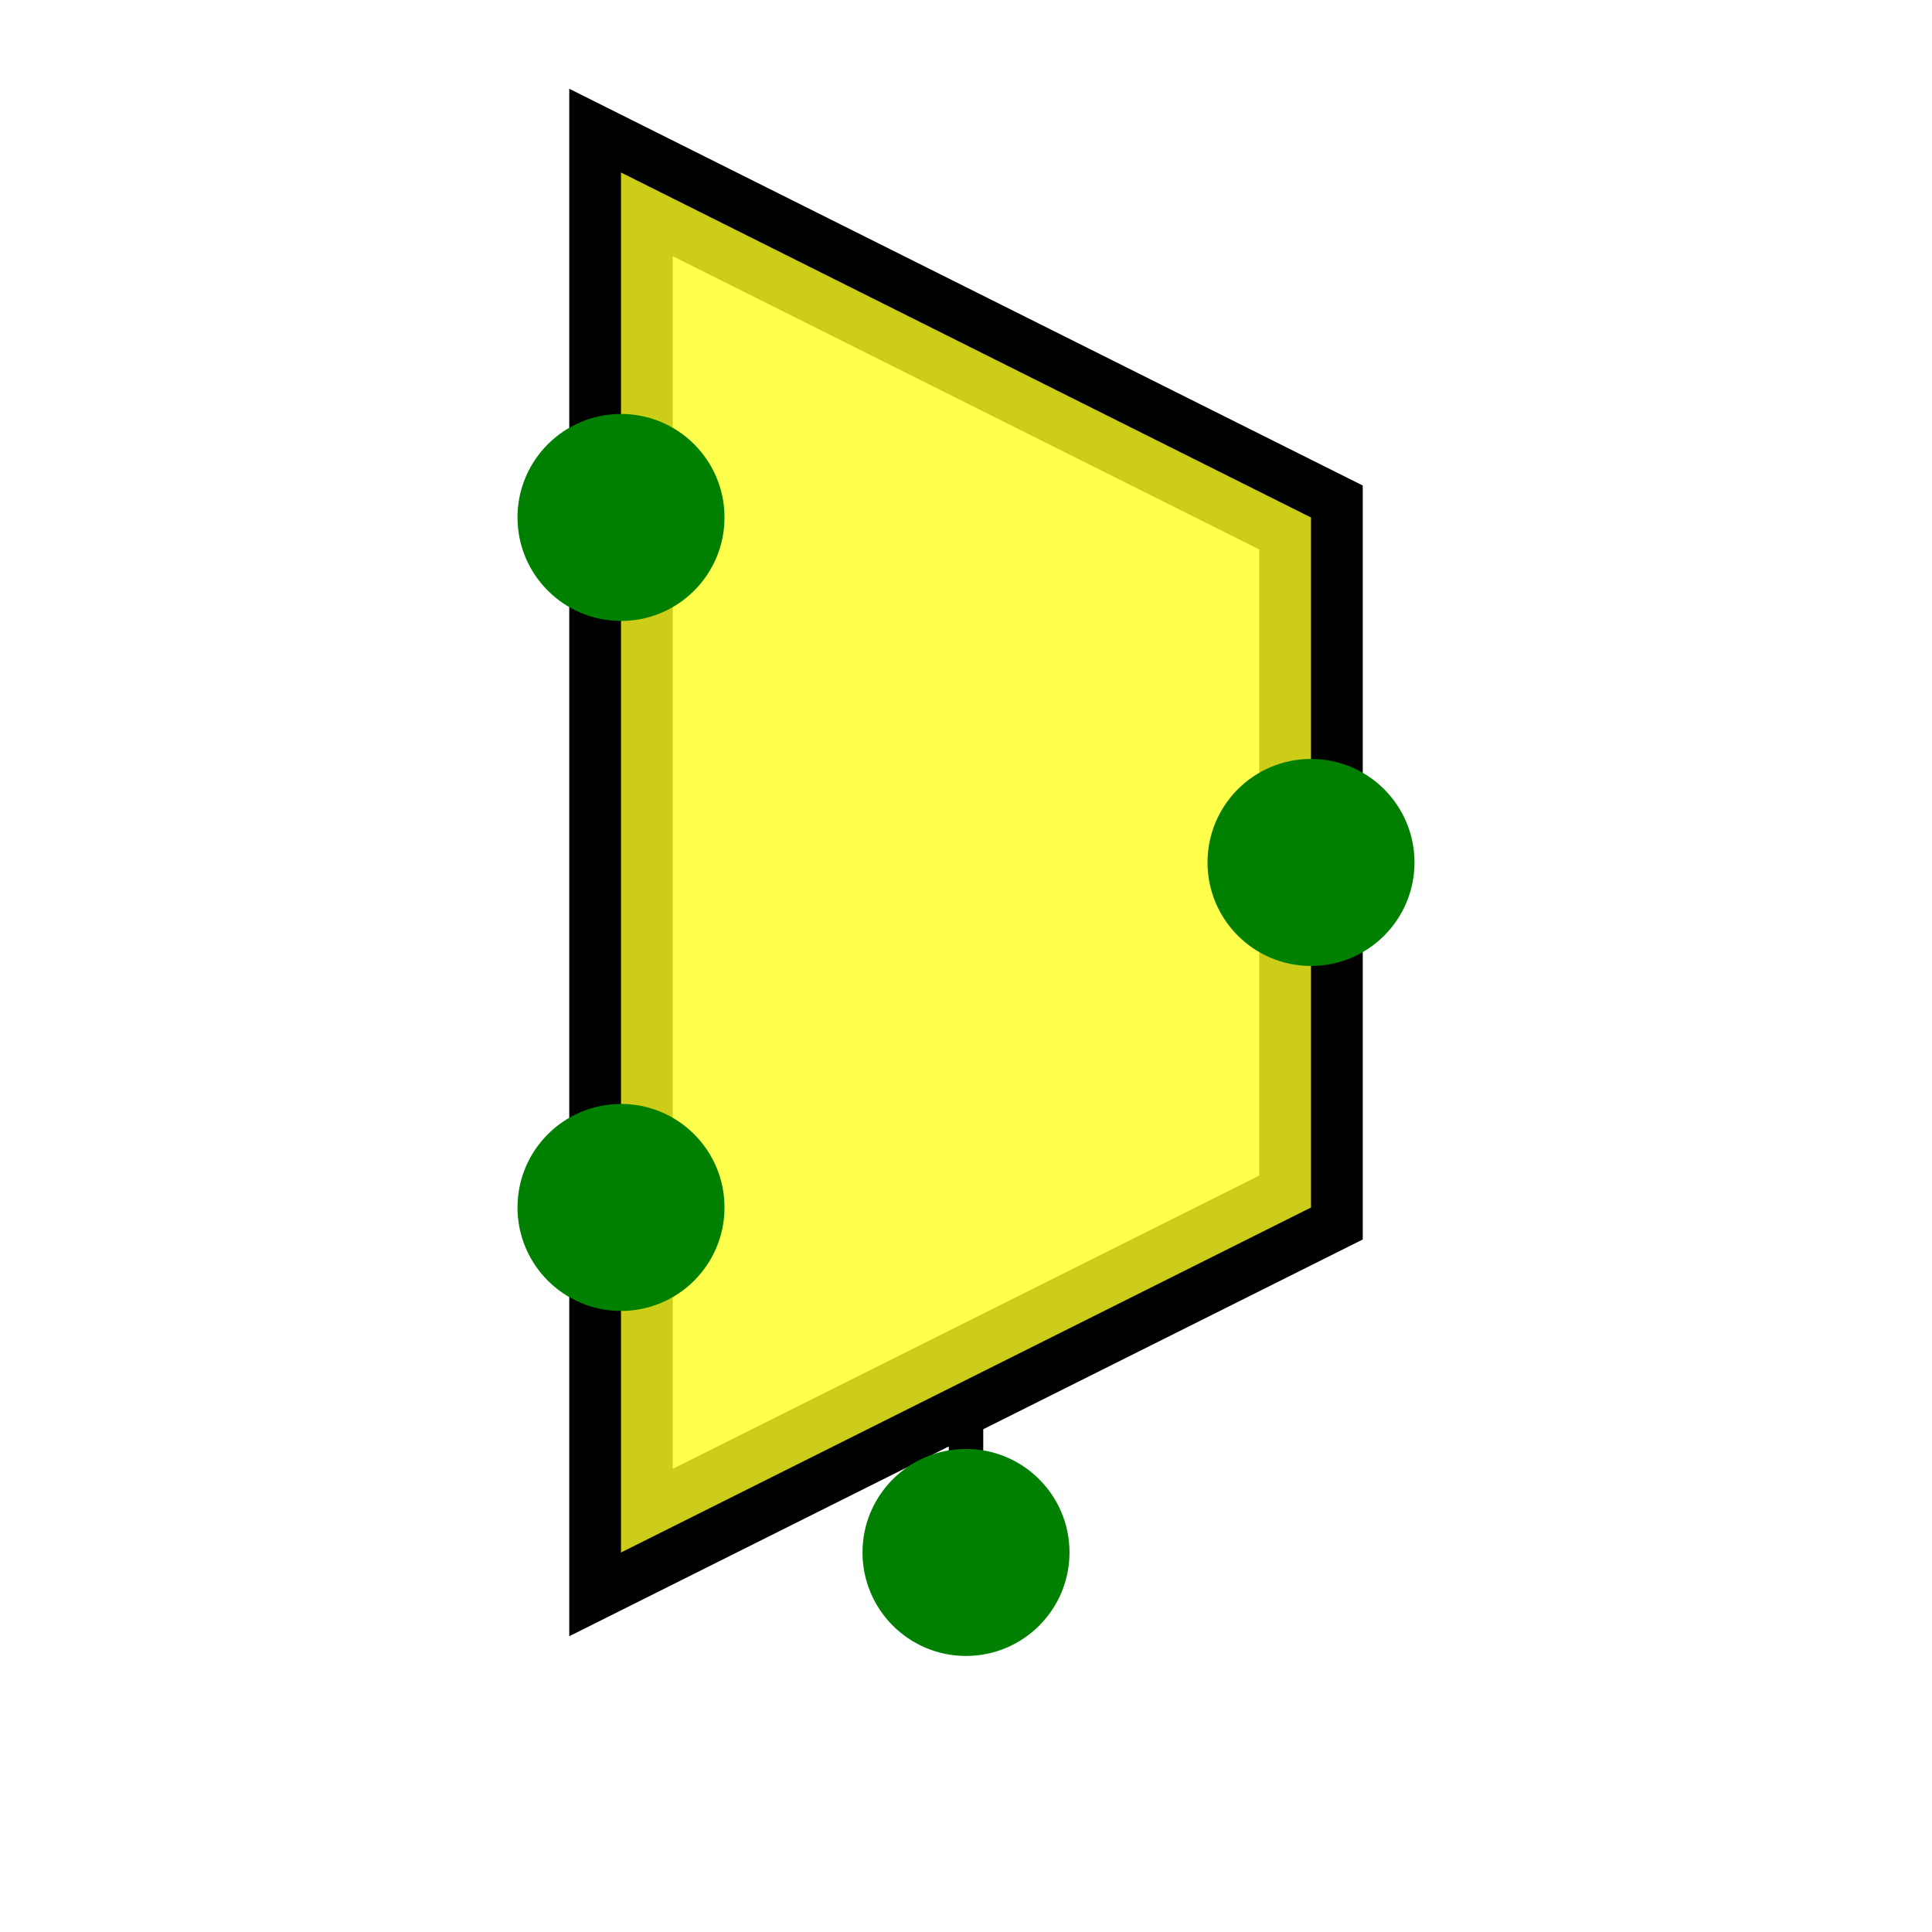
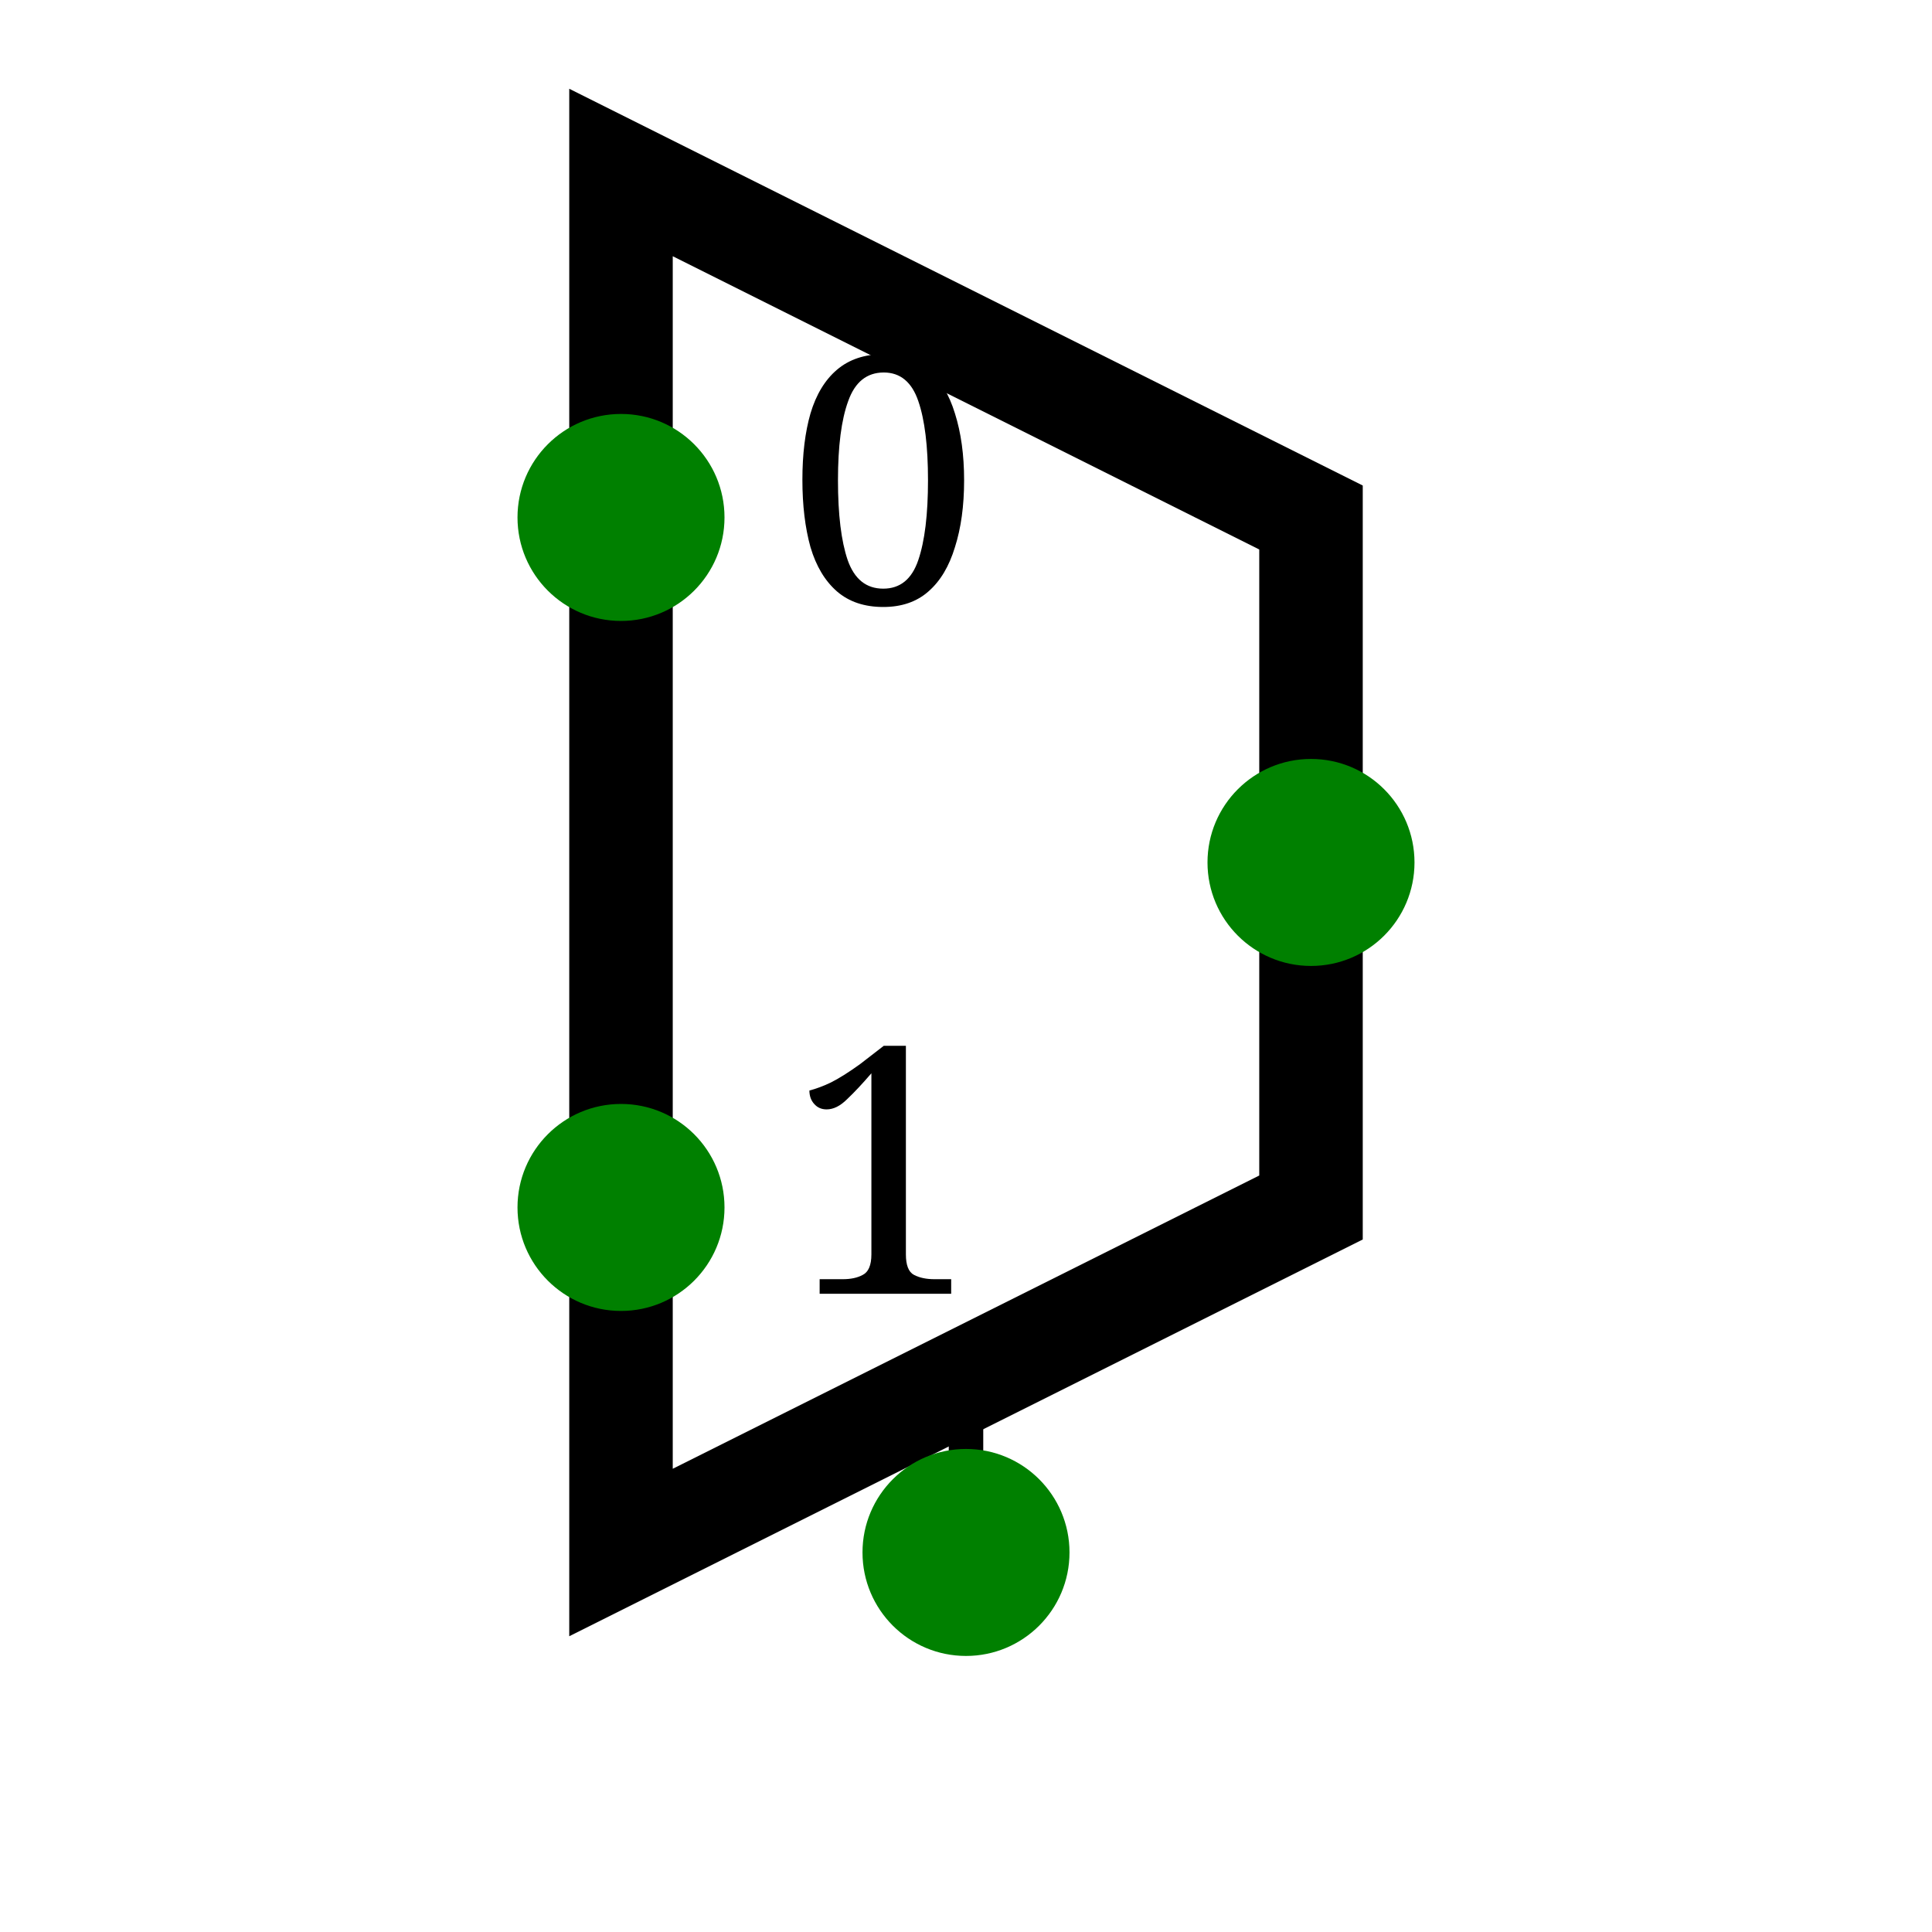
<svg xmlns="http://www.w3.org/2000/svg" version="1.1" width="56" height="56">
  <defs />
  <g>
    <path fill="none" stroke="#000000" paint-order="fill stroke markers" d=" M 28 40 L 28 45" stroke-miterlimit="10" stroke-dasharray="" />
-     <path fill="rgb(255,255,32)" stroke="rgb(0,0,0)" paint-order="stroke fill markers" d=" M 18 5 L 18 45 L 38 35 L 38 15 Z" stroke-opacity="1" stroke-miterlimit="10" stroke-width="3" stroke-dasharray="" fill-opacity="0.8" />
+     <path fill="rgb(255,255,255)" stroke="rgb(0,0,0)" paint-order="fill stroke markers" d="M 18 5 L 18 45 L 38 35 L 38 15 Z" fill-opacity="0.8" stroke-opacity="1" stroke-miterlimit="10" stroke-width="3" stroke-dasharray="" />
+     <path fill="none" stroke="none" />
+     <text fill="black" stroke="none" font-family="Georgia" font-size="10px" font-style="normal" font-weight="normal" text-decoration="normal" x="25.6" y="17.5" text-anchor="middle" dominant-baseline="alphabetic">0</text>
+     <text fill="black" stroke="none" font-family="Georgia" font-size="10px" font-style="normal" font-weight="normal" text-decoration="normal" x="25.6" y="37.5" text-anchor="middle" dominant-baseline="alphabetic">1</text>
    <path fill="green" stroke="none" paint-order="stroke fill markers" d=" M 21 15 A 3 3 0 1 1 21 14.997 Z" />
    <path fill="green" stroke="none" paint-order="stroke fill markers" d=" M 21 35 A 3 3 0 1 1 21 34.997 Z" />
    <path fill="green" stroke="none" paint-order="stroke fill markers" d=" M 41 25 A 3 3 0 1 1 41 24.997 Z" />
    <path fill="green" stroke="none" paint-order="stroke fill markers" d=" M 31 45 A 3 3 0 1 1 31 44.997 Z" />
  </g>
</svg>
